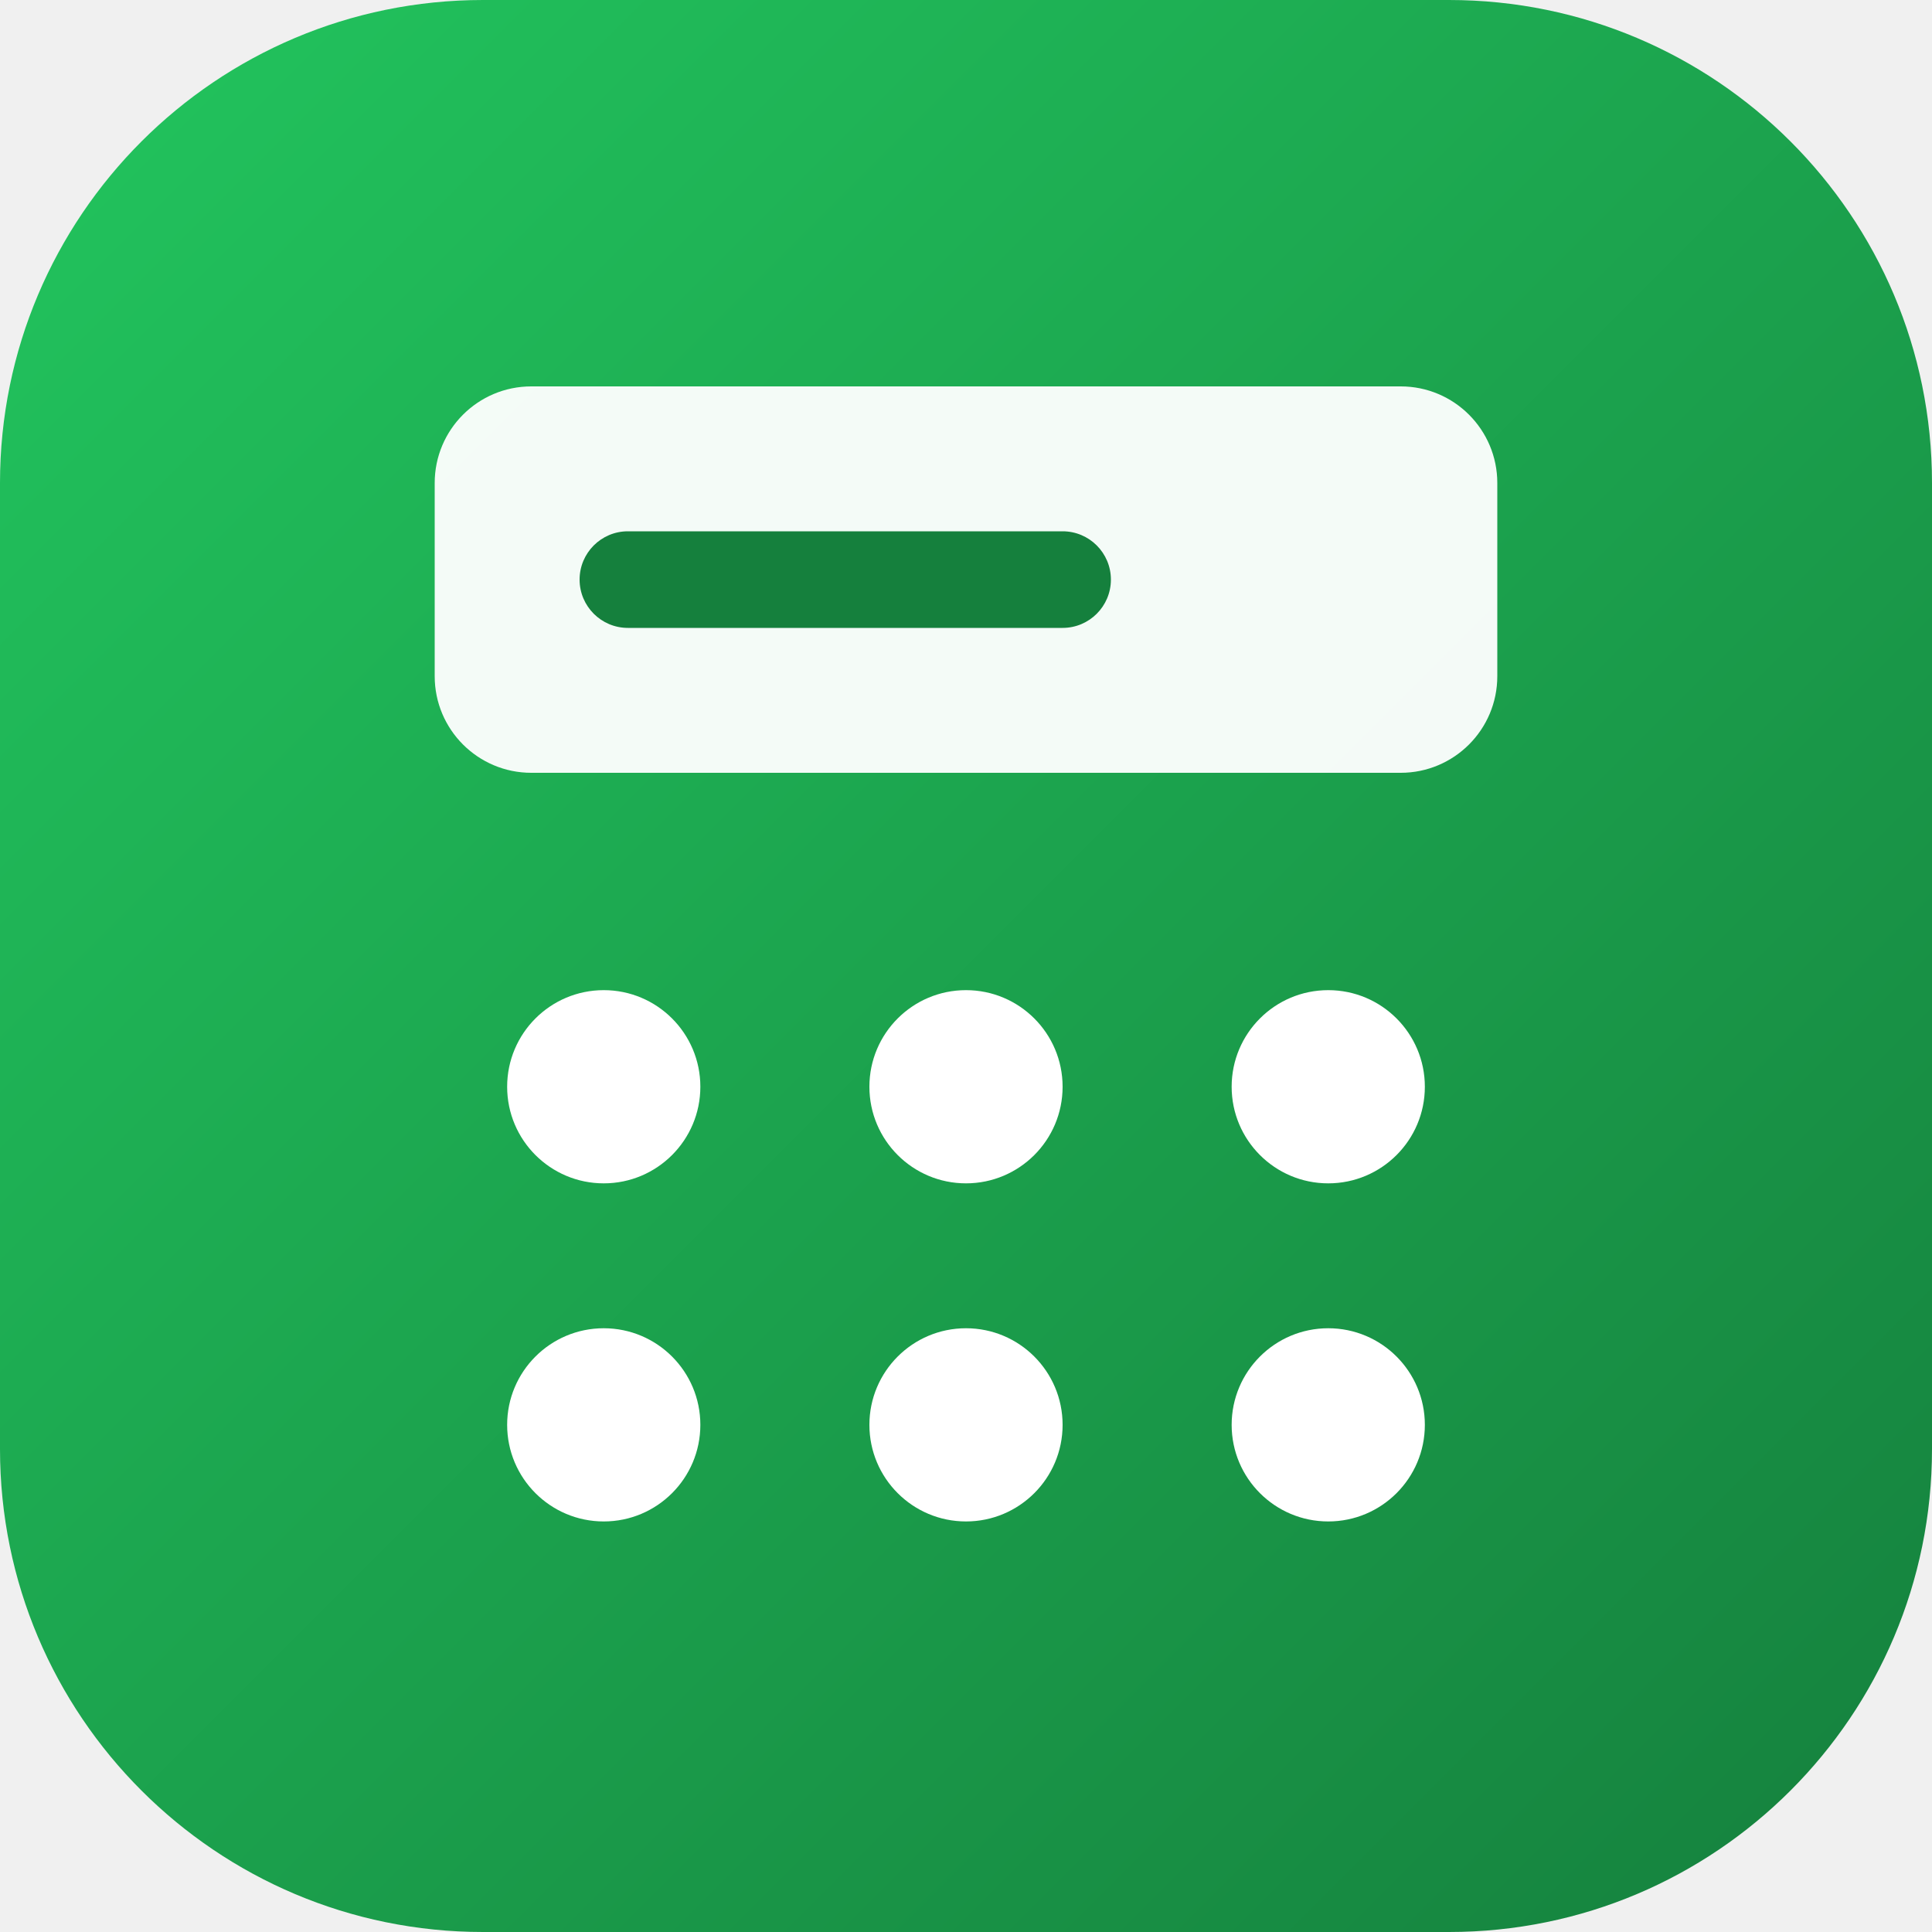
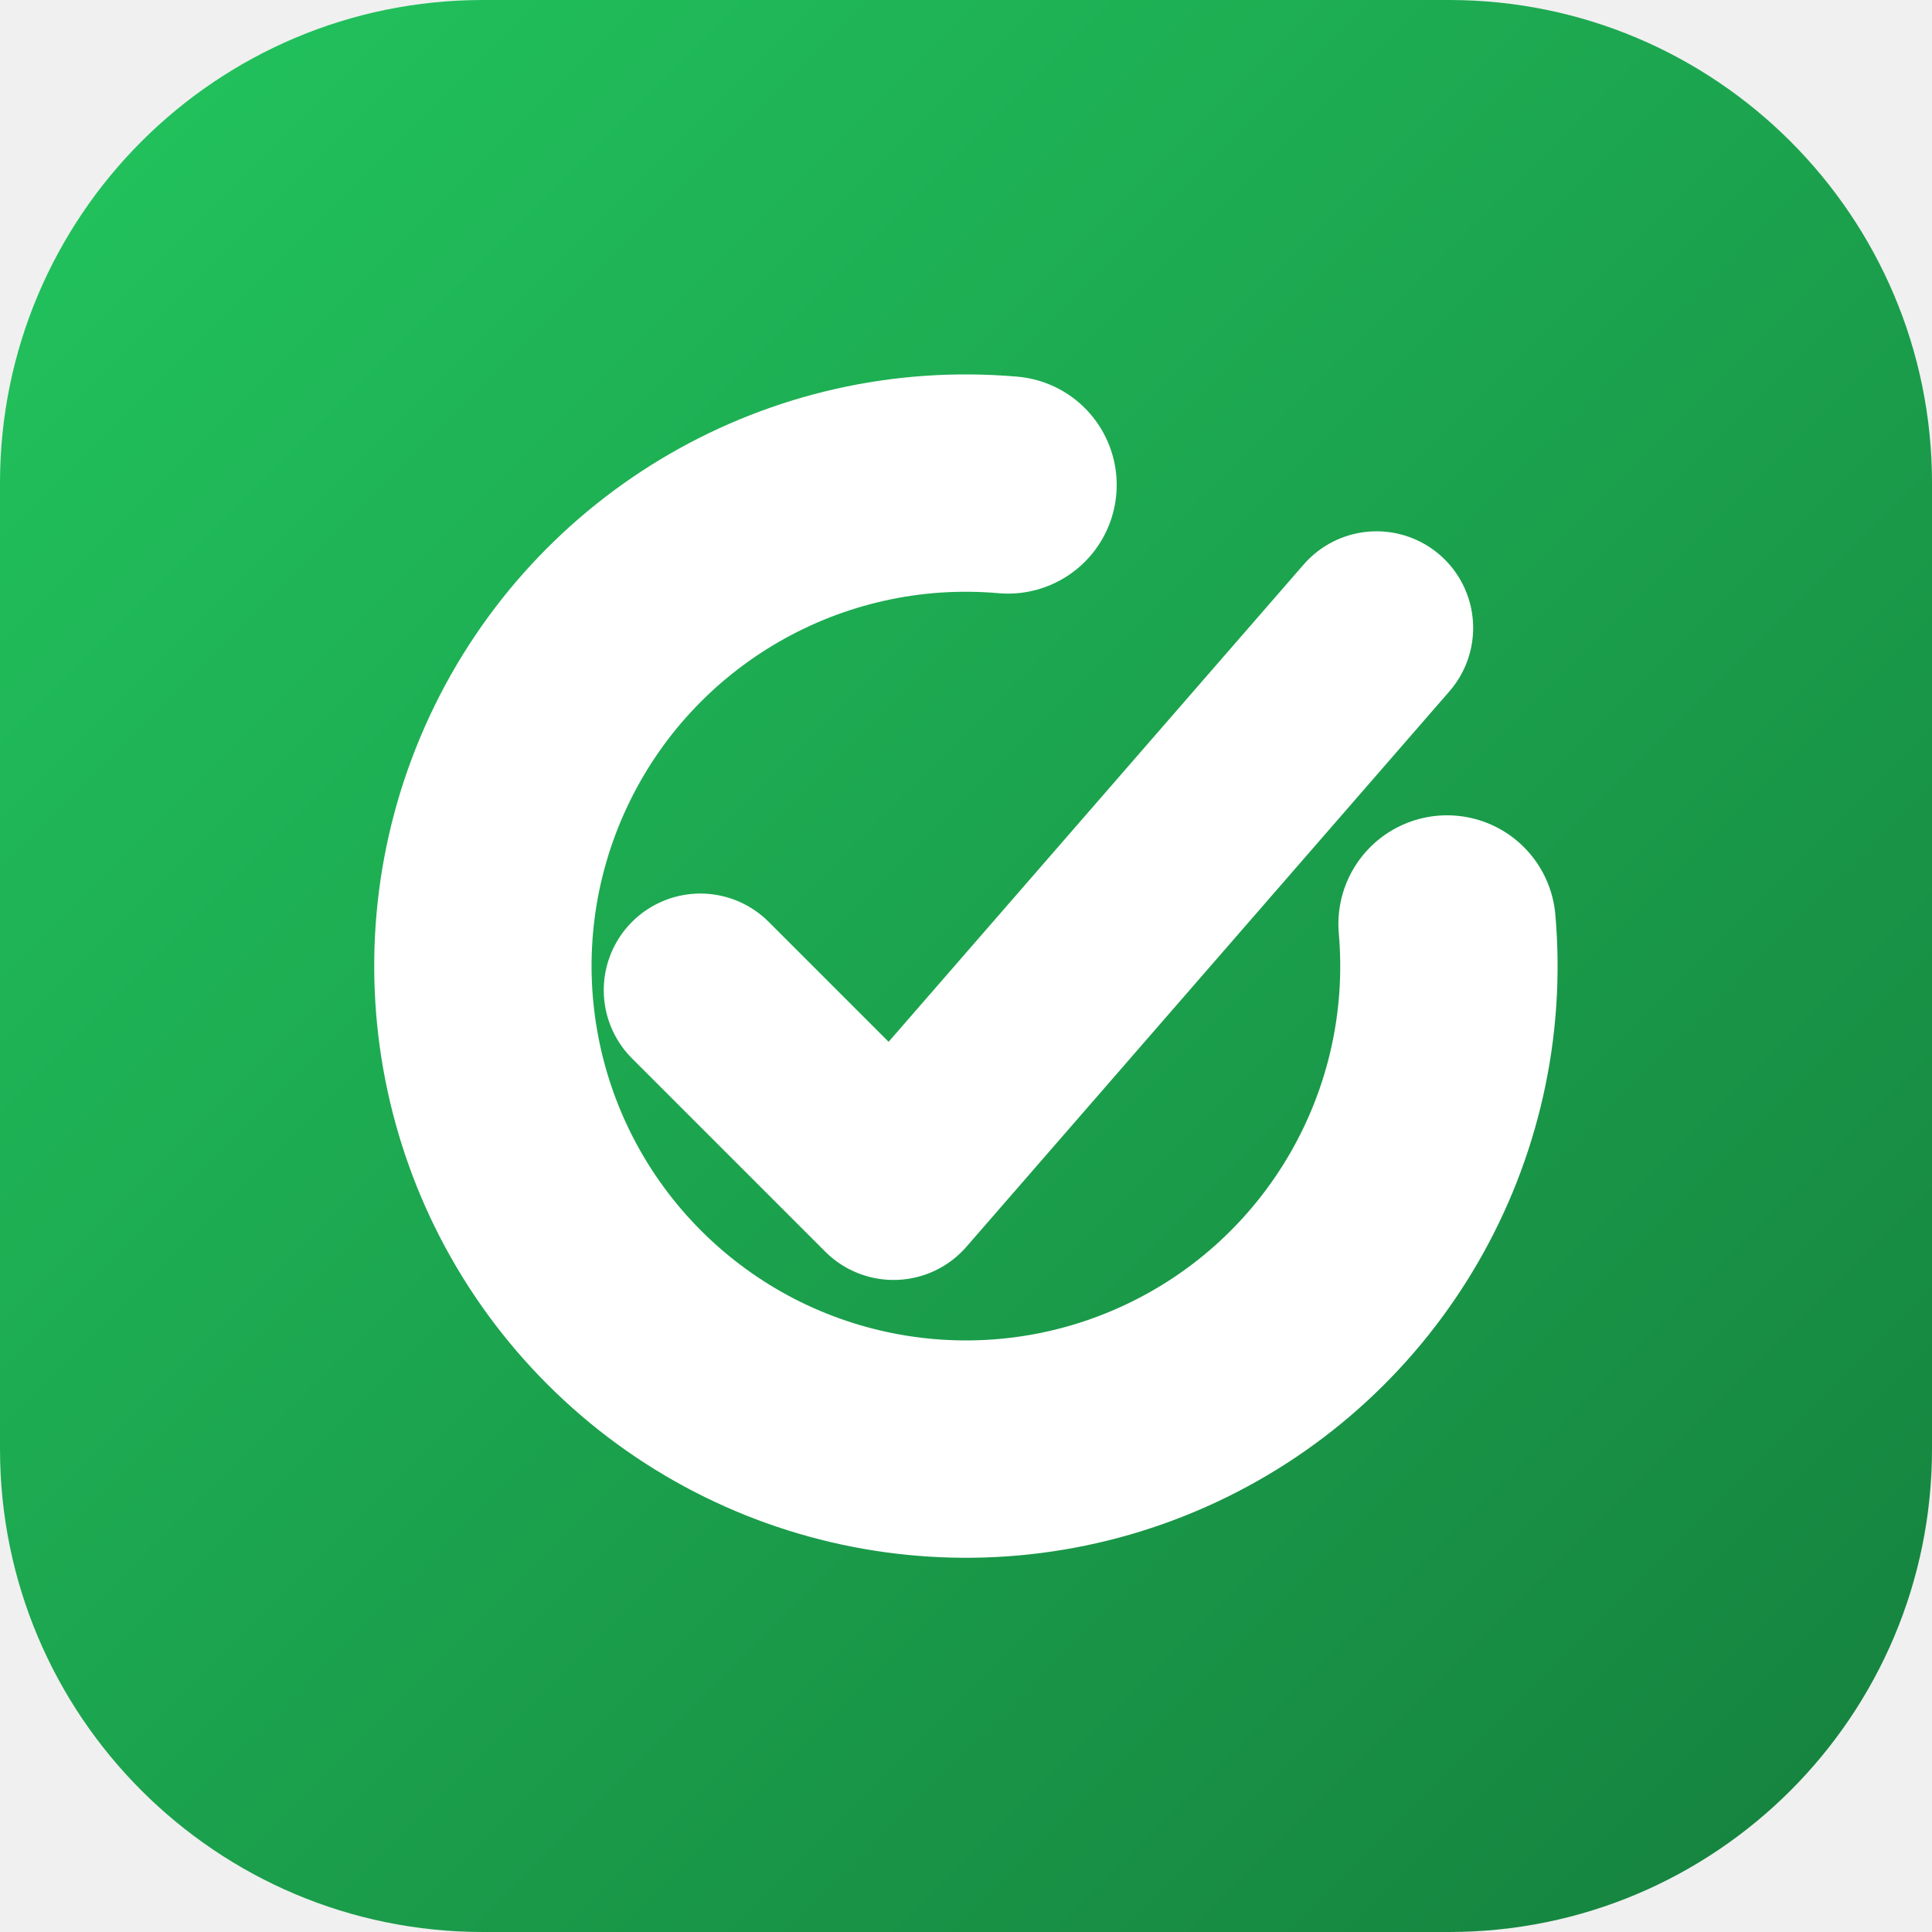
<svg xmlns="http://www.w3.org/2000/svg" viewBox="0 0 40 40" fill="none">
  <rect width="40" height="40" rx="10" fill="url(#g)" />
-   <rect x="9" y="8" width="22" height="8" rx="2" fill="white" fill-opacity="0.95" />
-   <rect x="12" y="11" width="11" height="2" rx="1" fill="#15803d" />
-   <g fill="white">
-     <circle cx="12.5" cy="22.5" r="2" />
-     <circle cx="20" cy="22.5" r="2" />
-     <circle cx="27.5" cy="22.5" r="2" />
-     <circle cx="12.5" cy="29.5" r="2" />
-     <circle cx="20" cy="29.5" r="2" />
-     <circle cx="27.5" cy="29.5" r="2" />
-   </g>
+   <path d="M29.96 19.13A10 10 0 1 1 20.87 10.04" stroke="white" stroke-width="4.5" stroke-linecap="round" />
+   <path d="M14.5 20.5l4 4 10-11.5" stroke="white" stroke-width="4" stroke-linecap="round" stroke-linejoin="round" />
  <defs>
    <linearGradient id="g" x1="0" y1="0" x2="40" y2="40" gradientUnits="userSpaceOnUse">
      <stop stop-color="#22c55e" />
      <stop offset="1" stop-color="#15803d" />
    </linearGradient>
  </defs>
</svg>
